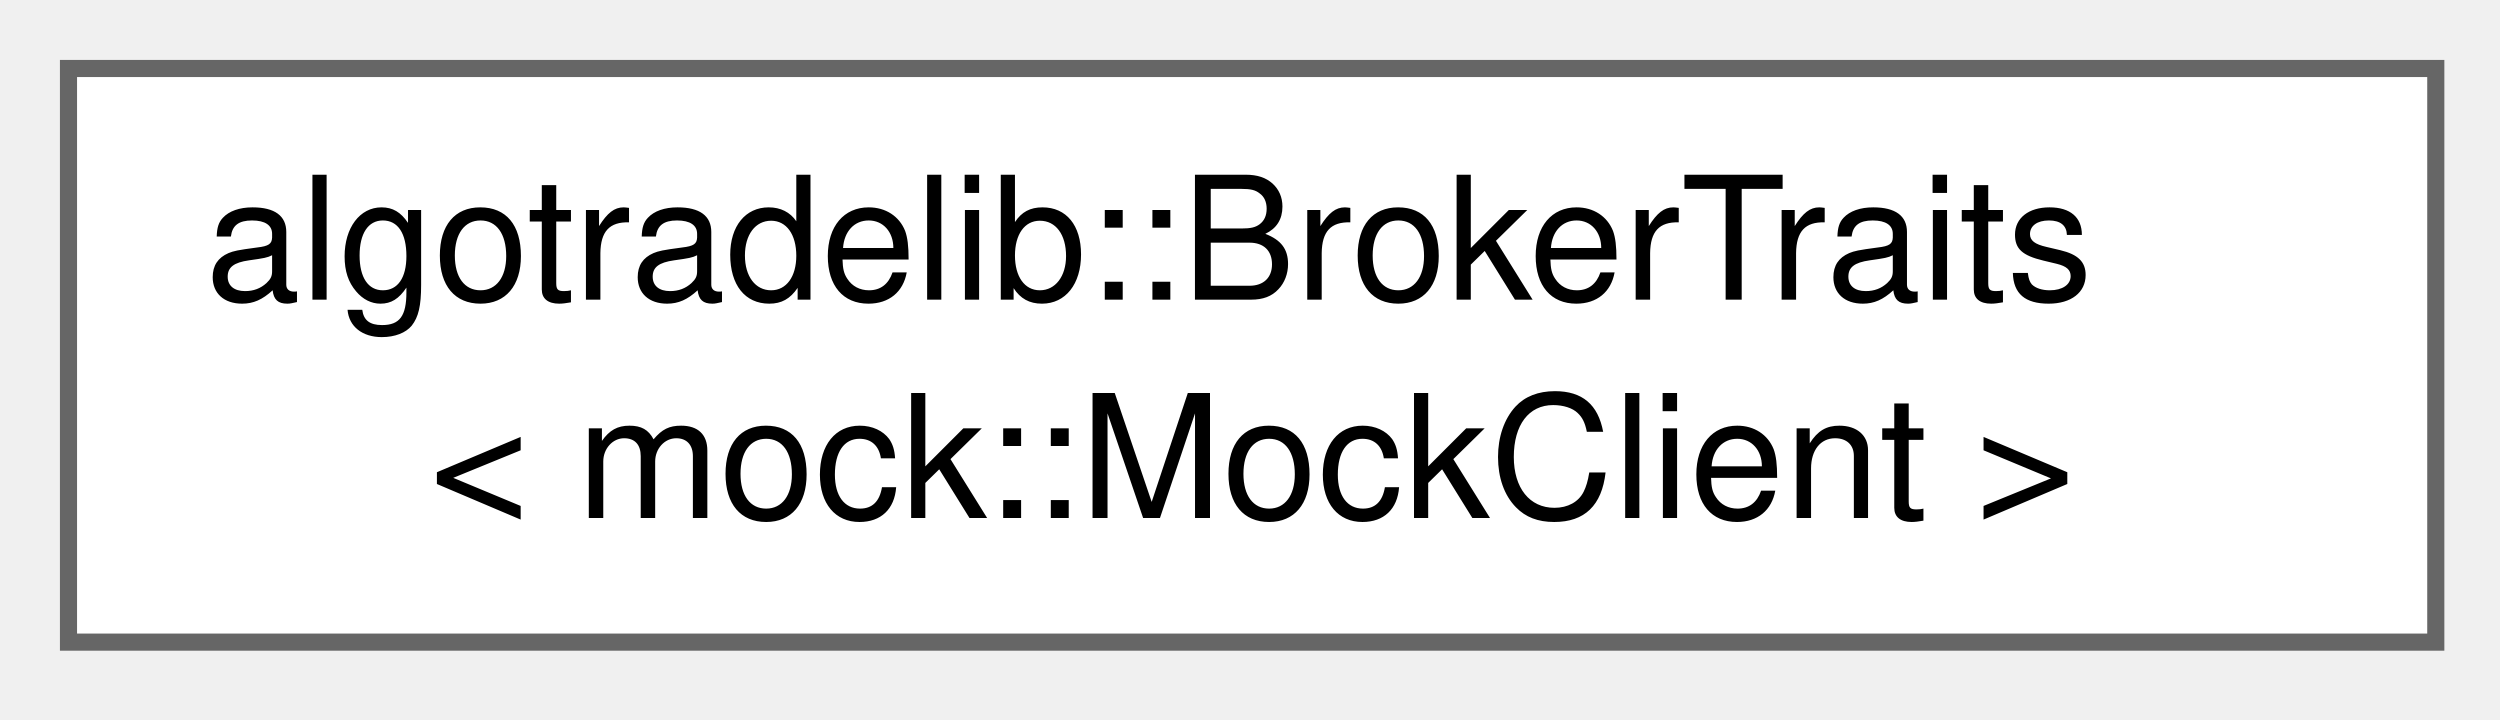
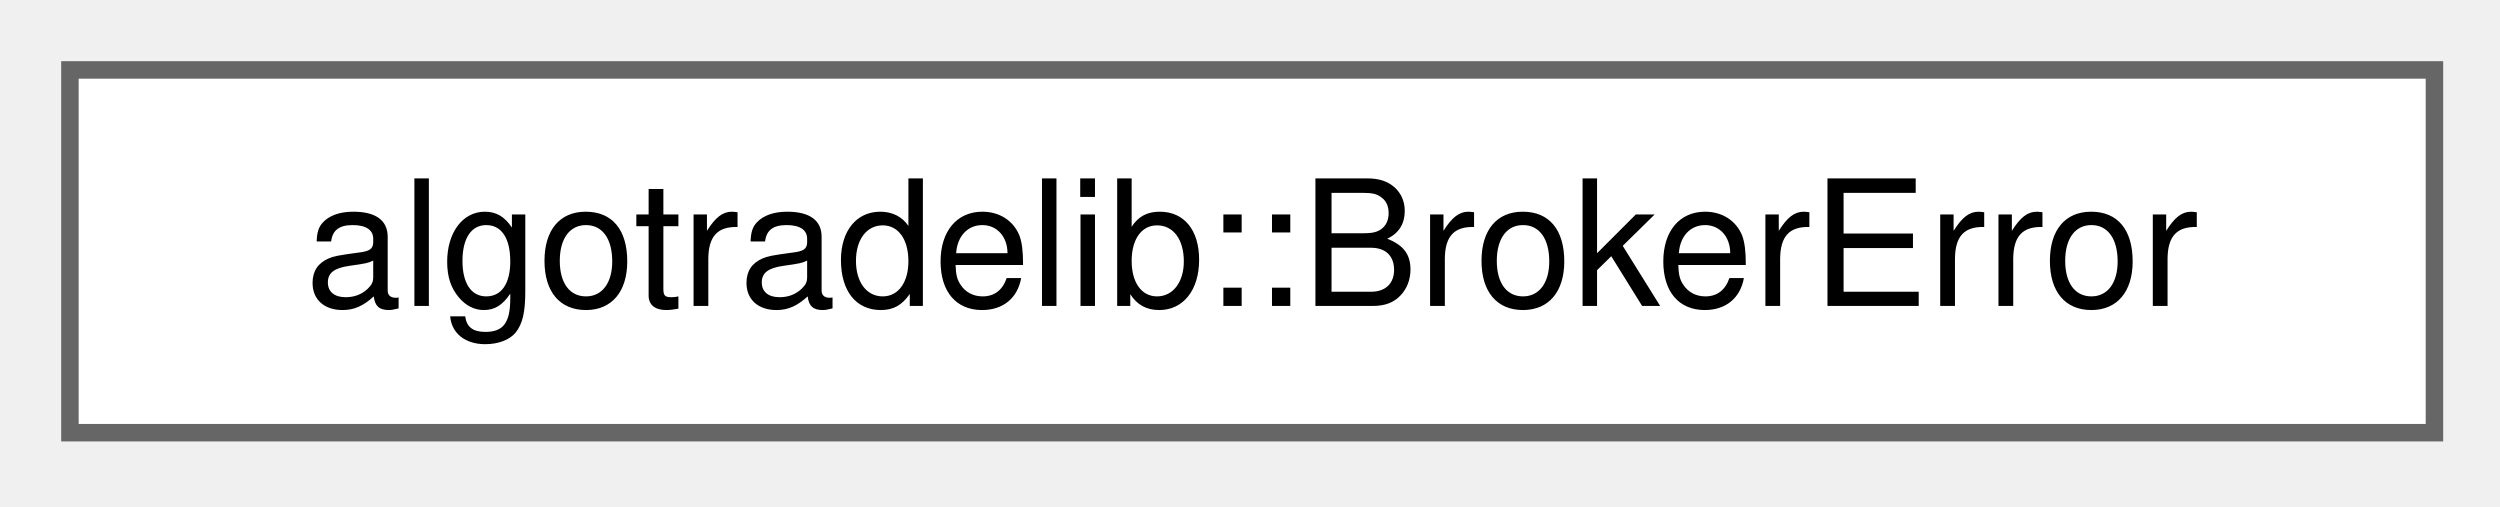
- <svg xmlns="http://www.w3.org/2000/svg" xmlns:xlink="http://www.w3.org/1999/xlink" width="146pt" height="42pt" viewBox="0.00 0.00 146.00 42.00">
-   <g id="graph0" class="graph" transform="scale(1 1) rotate(0) translate(4 37.5)">
+ <svg xmlns="http://www.w3.org/2000/svg" xmlns:xlink="http://www.w3.org/1999/xlink" width="143pt" height="29pt" viewBox="0.00 0.00 143.00 29.00">
+   <g id="graph0" class="graph" transform="scale(1 1) rotate(0) translate(4 24.75)">
    <g id="Node000000" class="node">
      <g id="a_Node000000">
-         <a xlink:href="structalgotradelib_1_1BrokerTraits_3_01mock_1_1MockClient_01_4.html" target="_top" xlink:title="The mock broker's adaptation: what it implements, and the thunks to mock::MockClient.">
-           <polygon fill="white" stroke="#666666" points="138.25,-33.5 0,-33.5 0,0 138.25,0 138.25,-33.5" />
-           <text xml:space="preserve" text-anchor="start" x="8" y="-20" font-family="Helvetica,sans-Serif" font-size="10.00">algotradelib::BrokerTraits</text>
-           <text xml:space="preserve" text-anchor="middle" x="69.12" y="-7.25" font-family="Helvetica,sans-Serif" font-size="10.00">&lt; mock::MockClient &gt;</text>
+         <a xlink:href="structalgotradelib_1_1BrokerError.html" target="_top" xlink:title="The error a broker or transport operation returns.">
+           <polygon fill="white" stroke="#666666" points="135.25,-20.75 0,-20.75 0,0 135.25,0 135.25,-20.75" />
+           <text xml:space="preserve" text-anchor="middle" x="67.62" y="-7.25" font-family="Helvetica,sans-Serif" font-size="10.00">algotradelib::BrokerError</text>
        </a>
      </g>
    </g>
  </g>
</svg>
